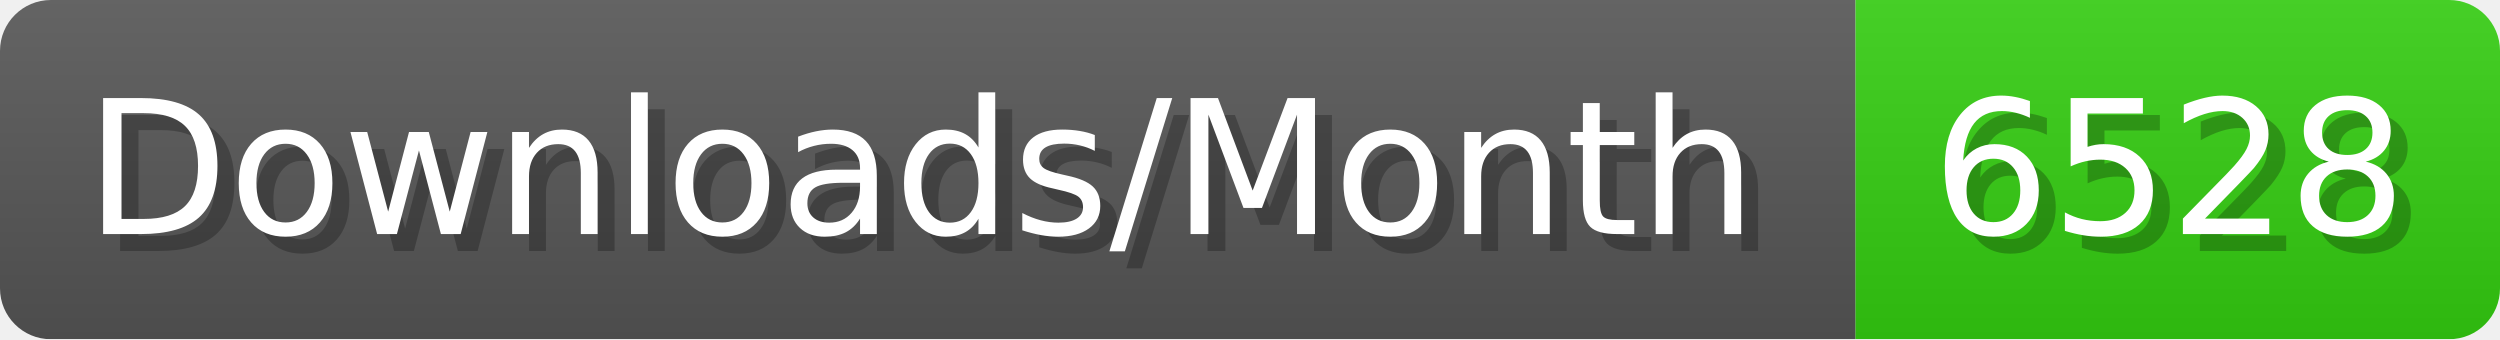
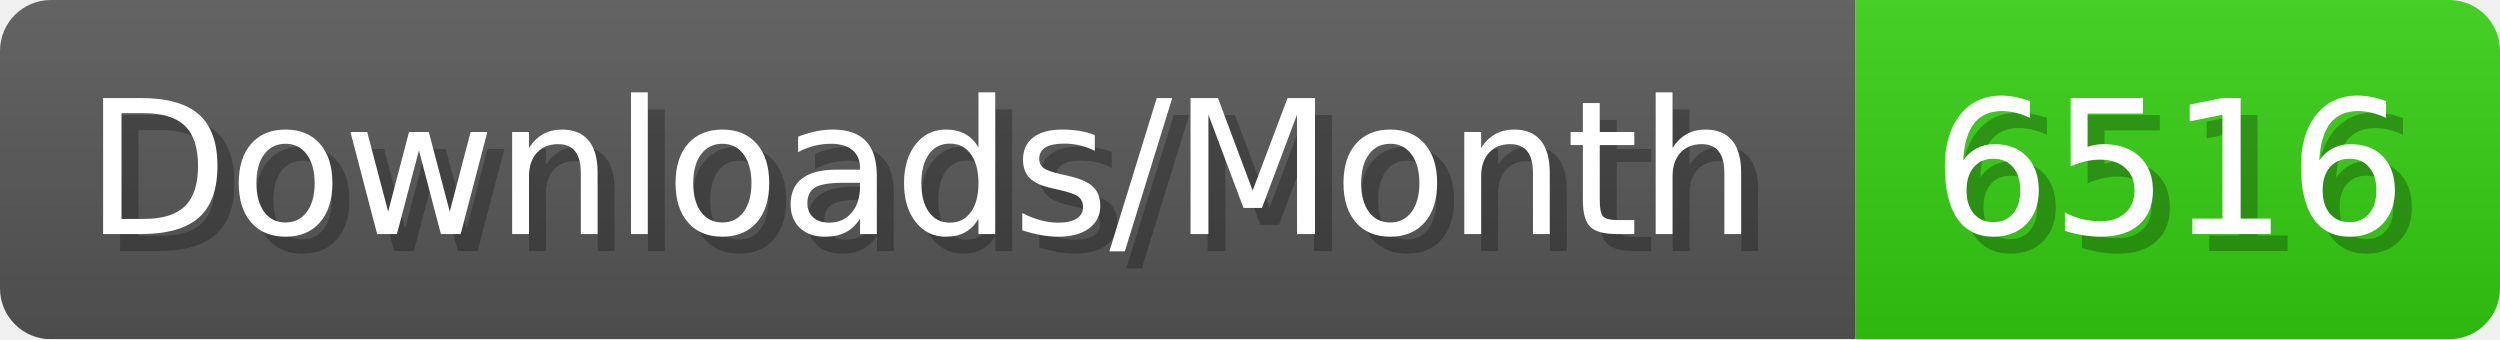
- <svg xmlns="http://www.w3.org/2000/svg" width="147.4" height="20" viewBox="0 0 1474 200" role="img" aria-label="Downloads/Month: 6528">
+ <svg xmlns="http://www.w3.org/2000/svg" width="147.4" height="20" viewBox="0 0 1474 200" role="img" aria-label="Downloads/Month: 6516">
  <linearGradient id="YlXUI" x2="0" y2="100%">
    <stop offset="0" stop-opacity=".1" stop-color="#EEE" />
    <stop offset="1" stop-opacity=".1" />
  </linearGradient>
  <mask id="JHhop">
    <rect width="1474" height="200" rx="30" fill="#FFF" />
  </mask>
  <g mask="url(#JHhop)">
    <rect width="1094" height="200" fill="#555" />
    <rect width="380" height="200" fill="#3C1" x="1094" />
    <rect width="1474" height="200" fill="url(#YlXUI)" />
  </g>
  <g aria-hidden="true" fill="#fff" text-anchor="start" font-family="Verdana,DejaVu Sans,sans-serif" font-size="110">
    <text x="60" y="148" textLength="994" fill="#000" opacity="0.25">Downloads/Month</text>
    <text x="50" y="138" textLength="994">Downloads/Month</text>
-     <text x="1149" y="148" textLength="280" fill="#000" opacity="0.25">6528</text>
-     <text x="1139" y="138" textLength="280">6528</text>
+     <text x="1149" y="148" textLength="280" fill="#000" opacity="0.25">6516</text>
+     <text x="1139" y="138" textLength="280">6516</text>
  </g>
</svg>
